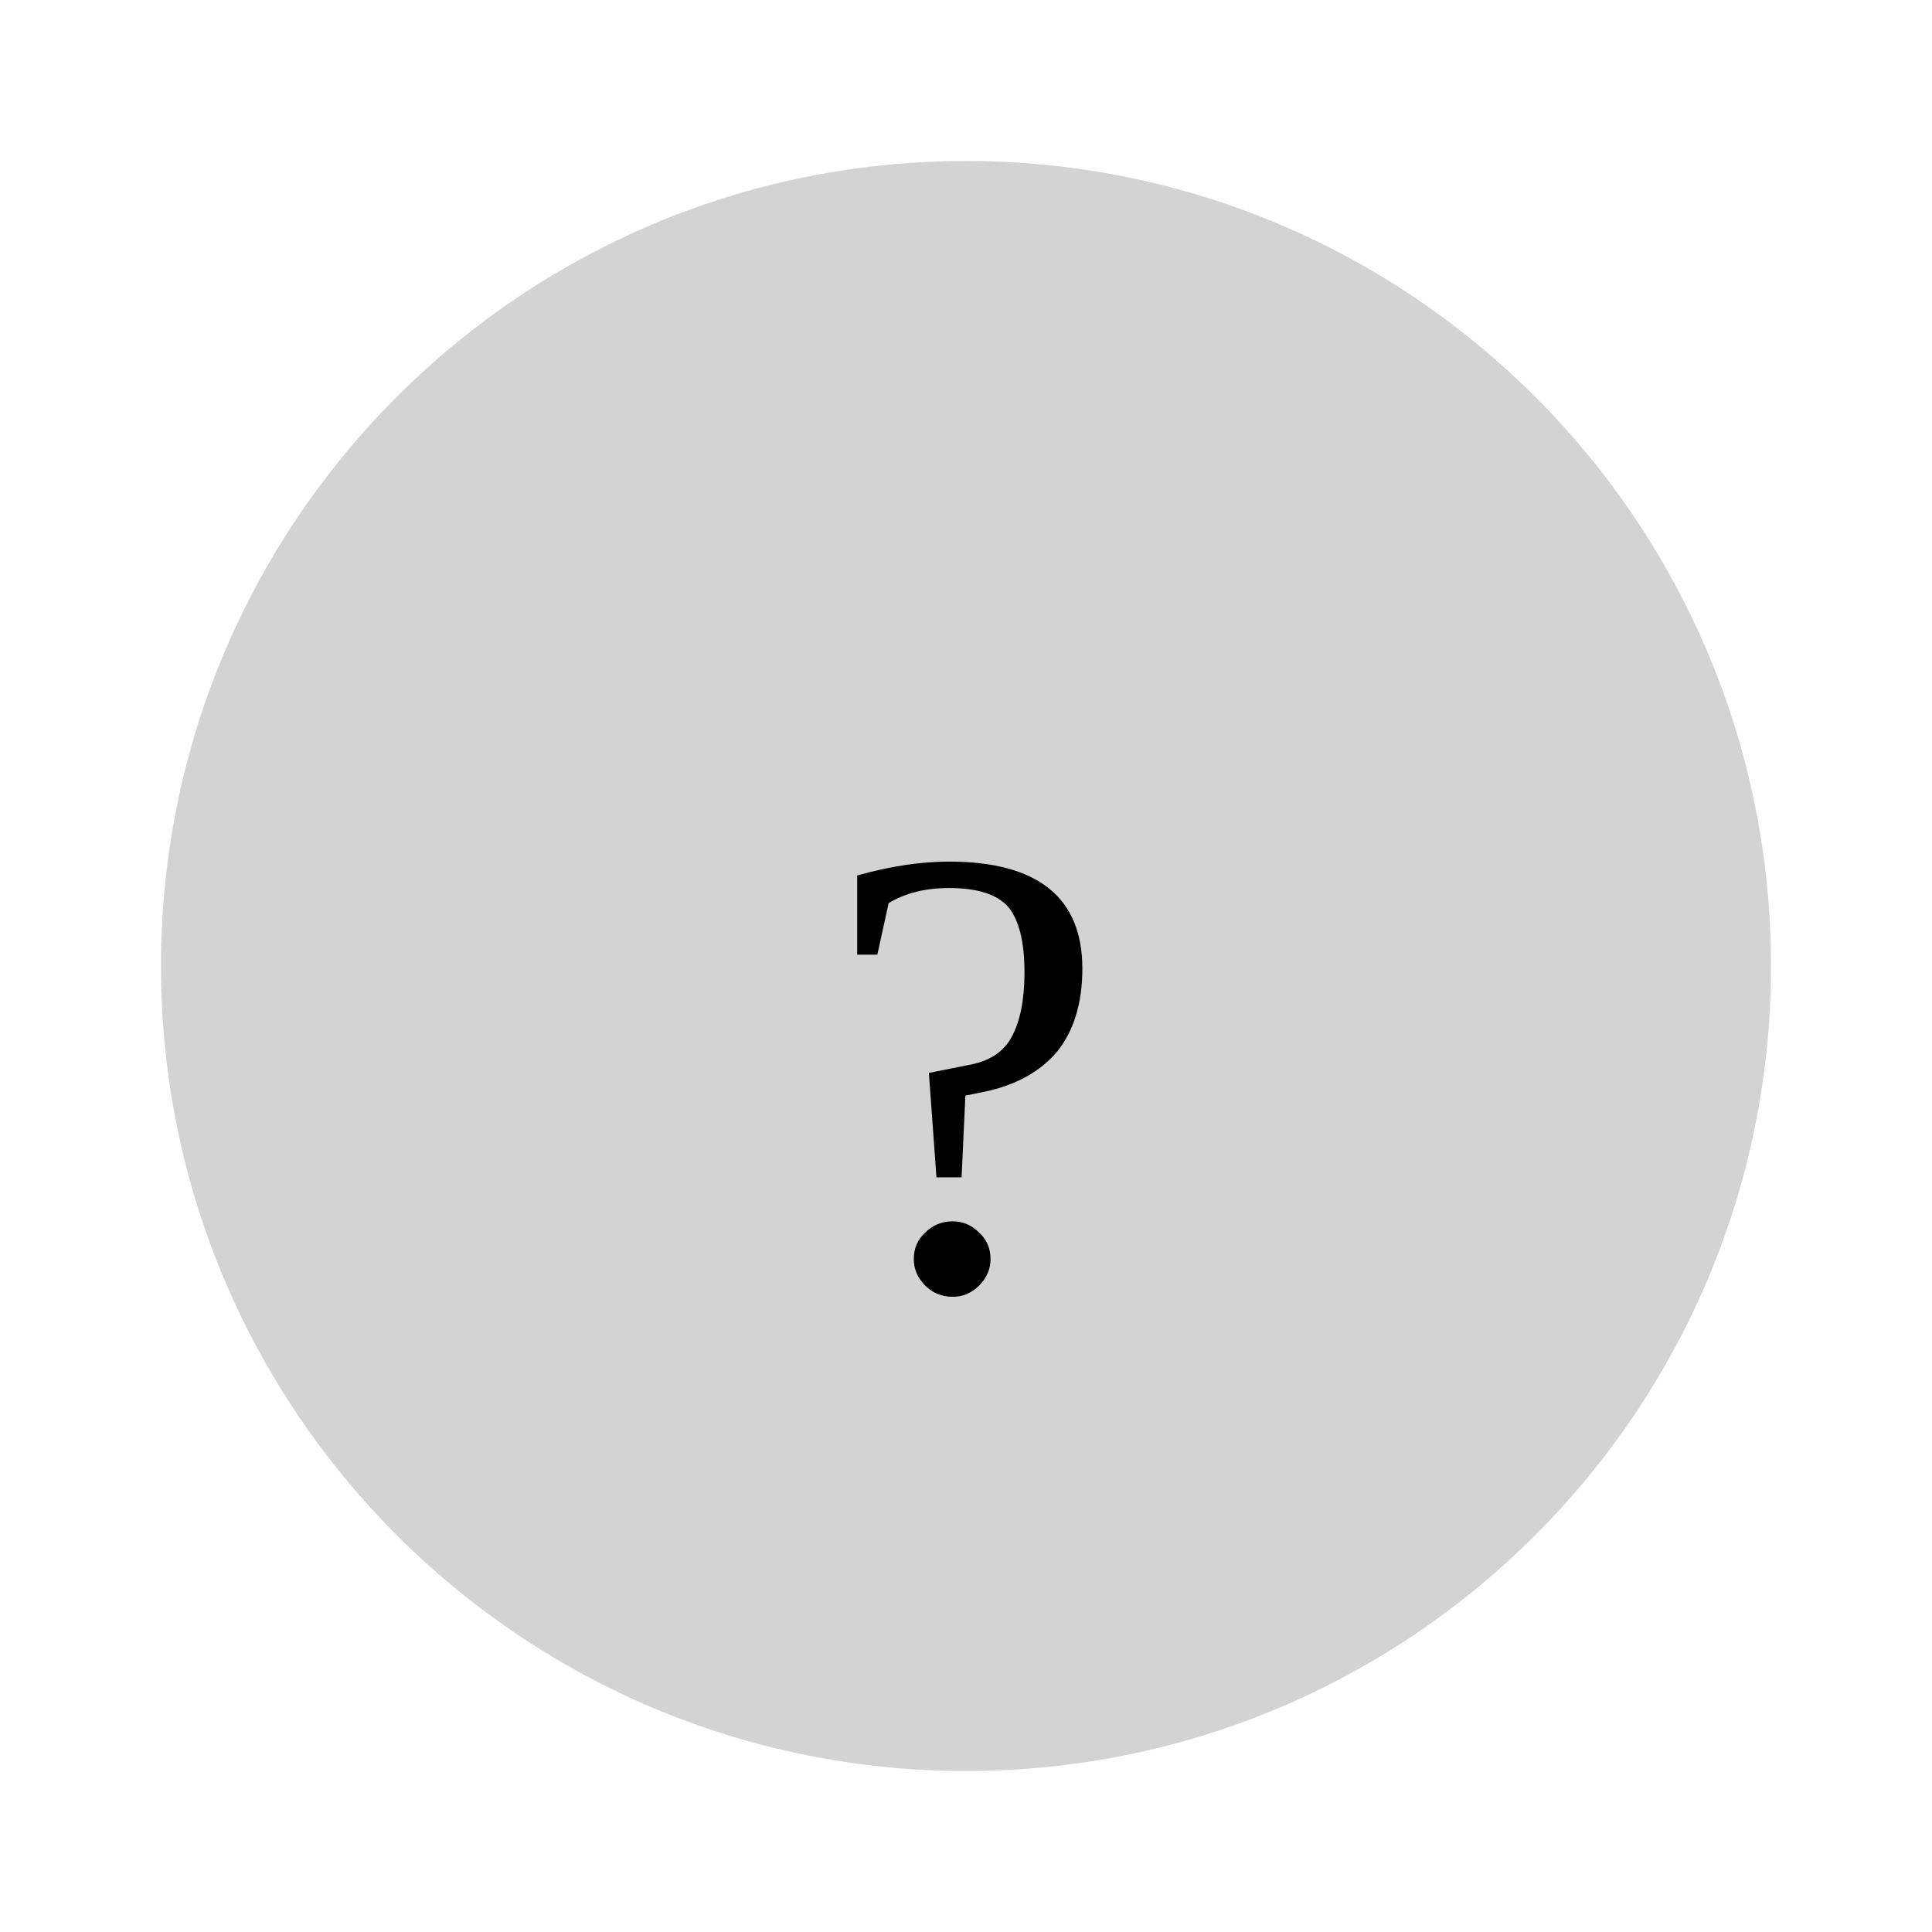
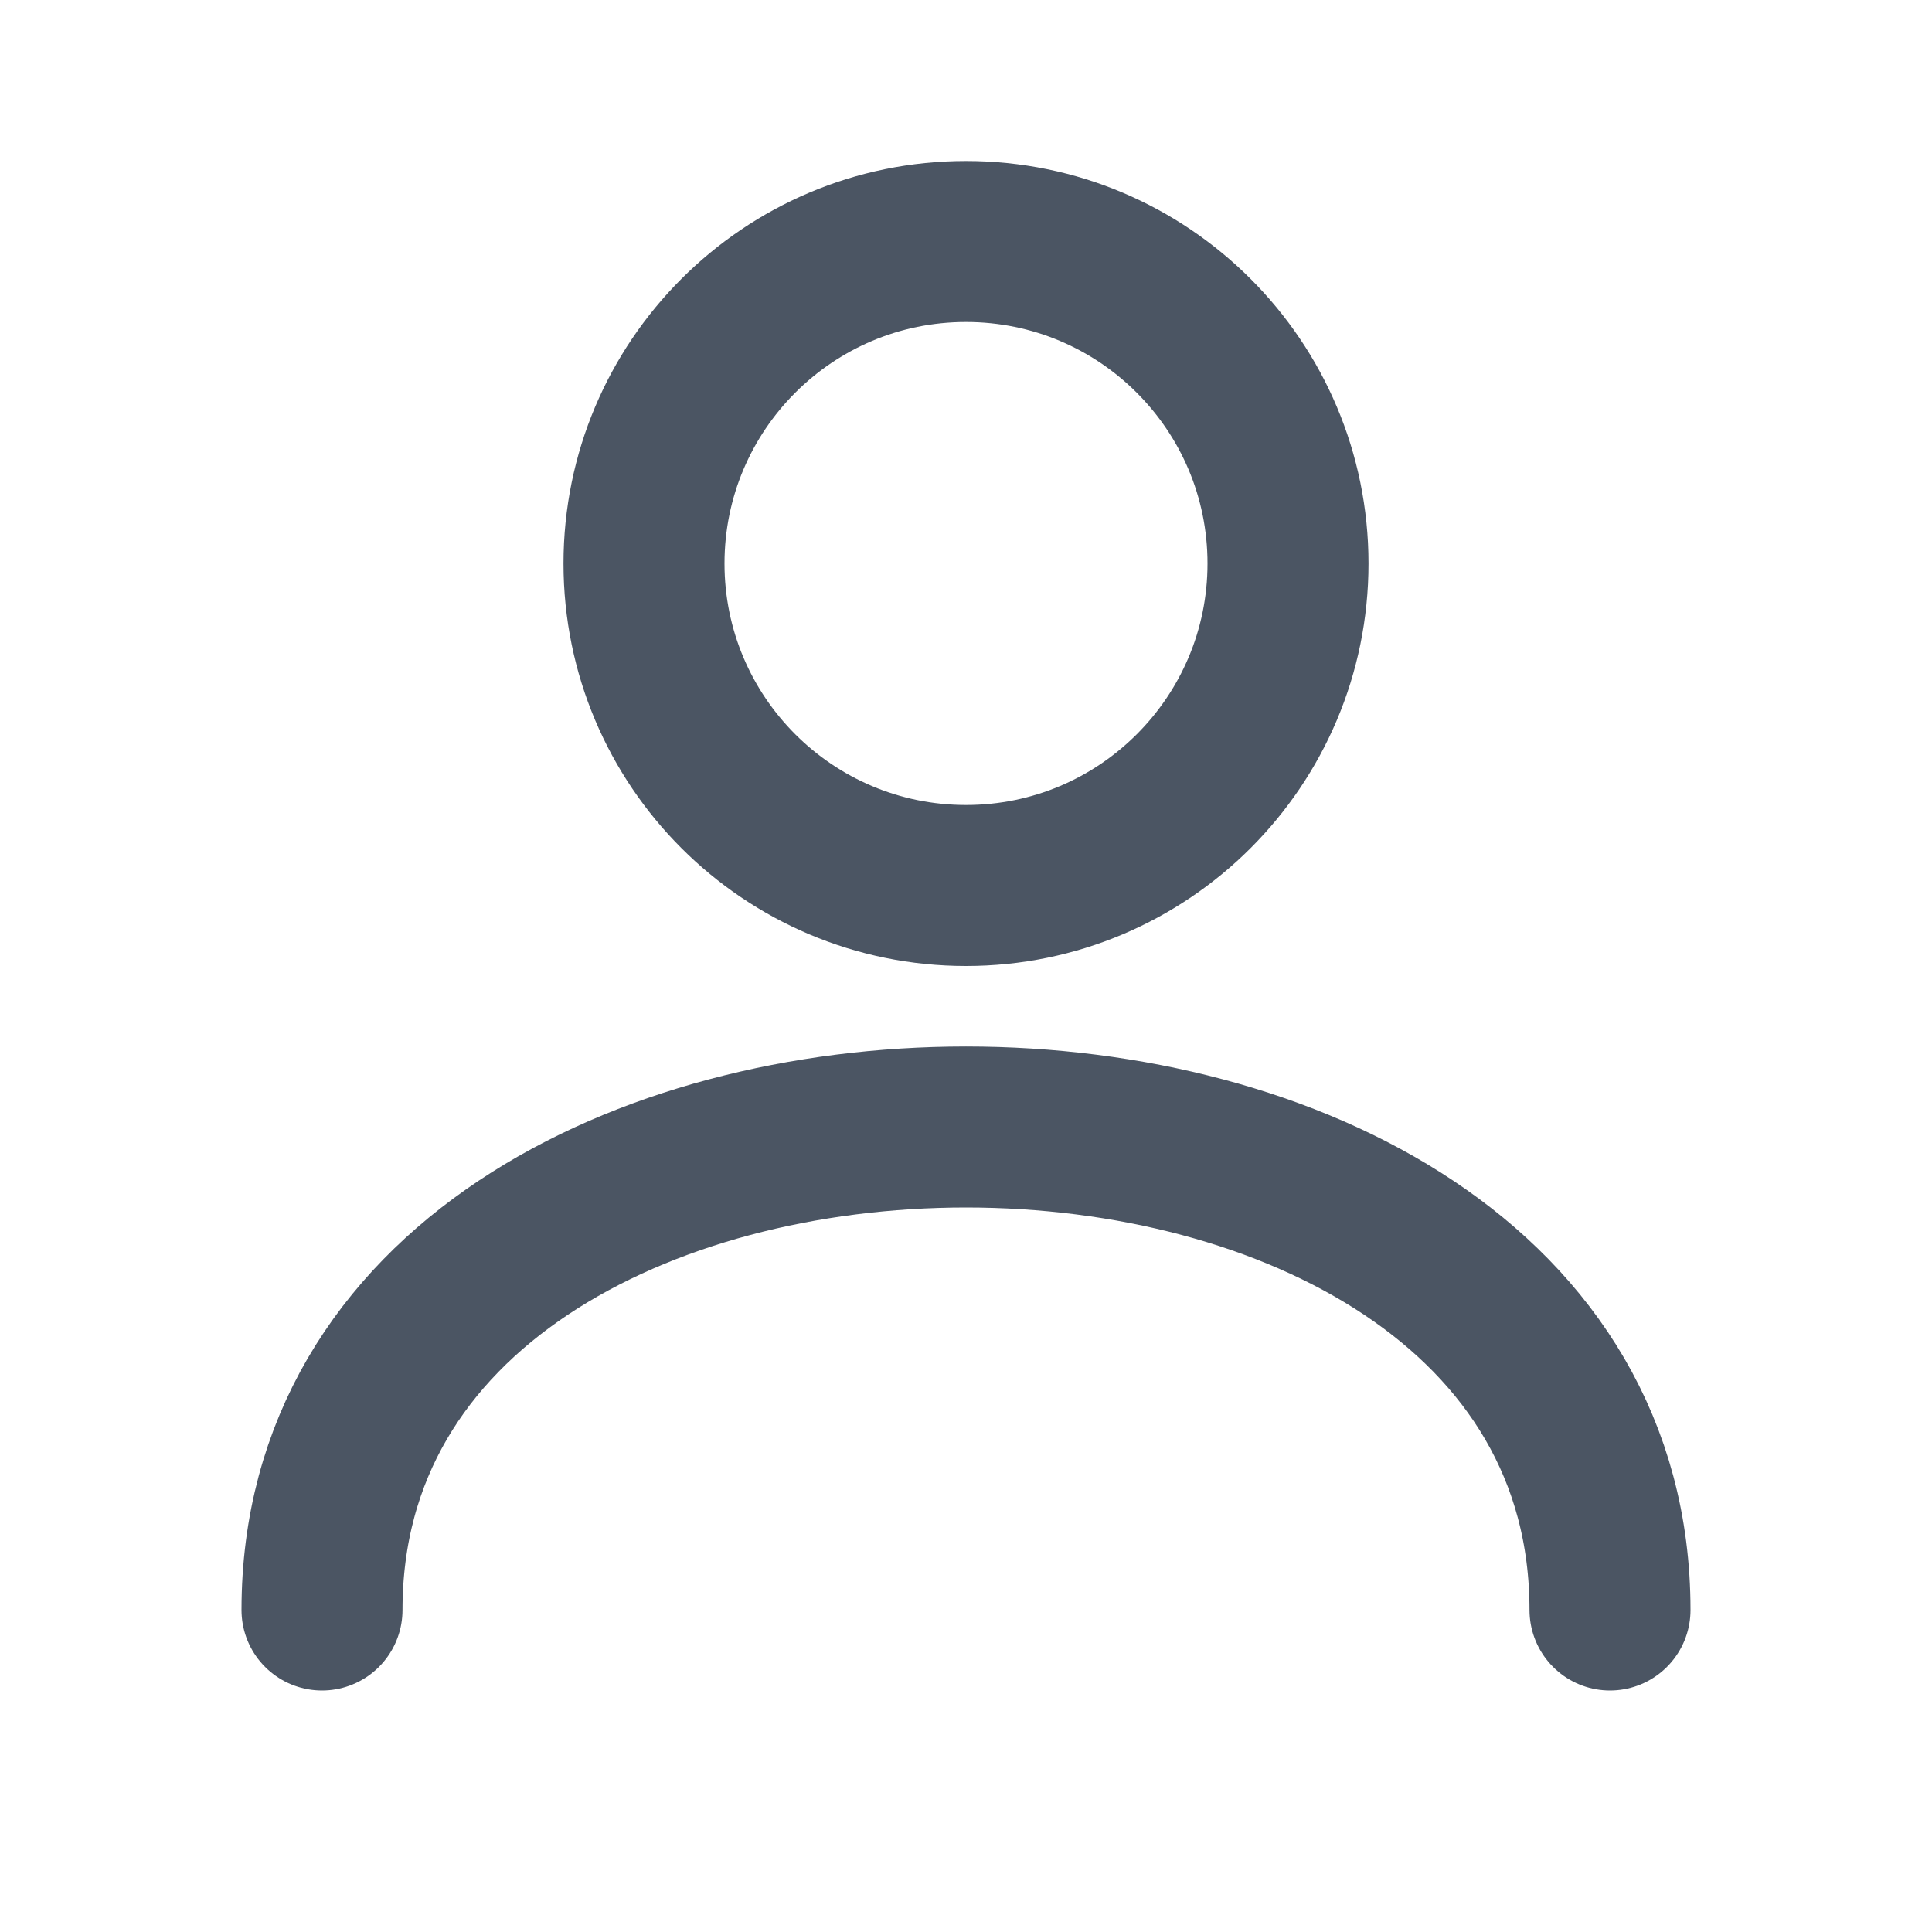
- <svg xmlns="http://www.w3.org/2000/svg" viewBox="0 0 24 24" fill="lightgray">
-   <circle cx="12" cy="12" r="10" />
-   <text x="12" y="16" font-size="8" text-anchor="middle" fill="black">?</text>
+ <svg xmlns="http://www.w3.org/2000/svg" width="512" height="512" viewBox="0 0 24 24" fill="none">
+   <circle cx="12" cy="7" r="4" stroke="#4B5563" stroke-width="2" />
+   <path d="M4 20c0-4 4-6 8-6s8 2 8 6" stroke="#4B5563" stroke-width="2" stroke-linecap="round" />
</svg>
